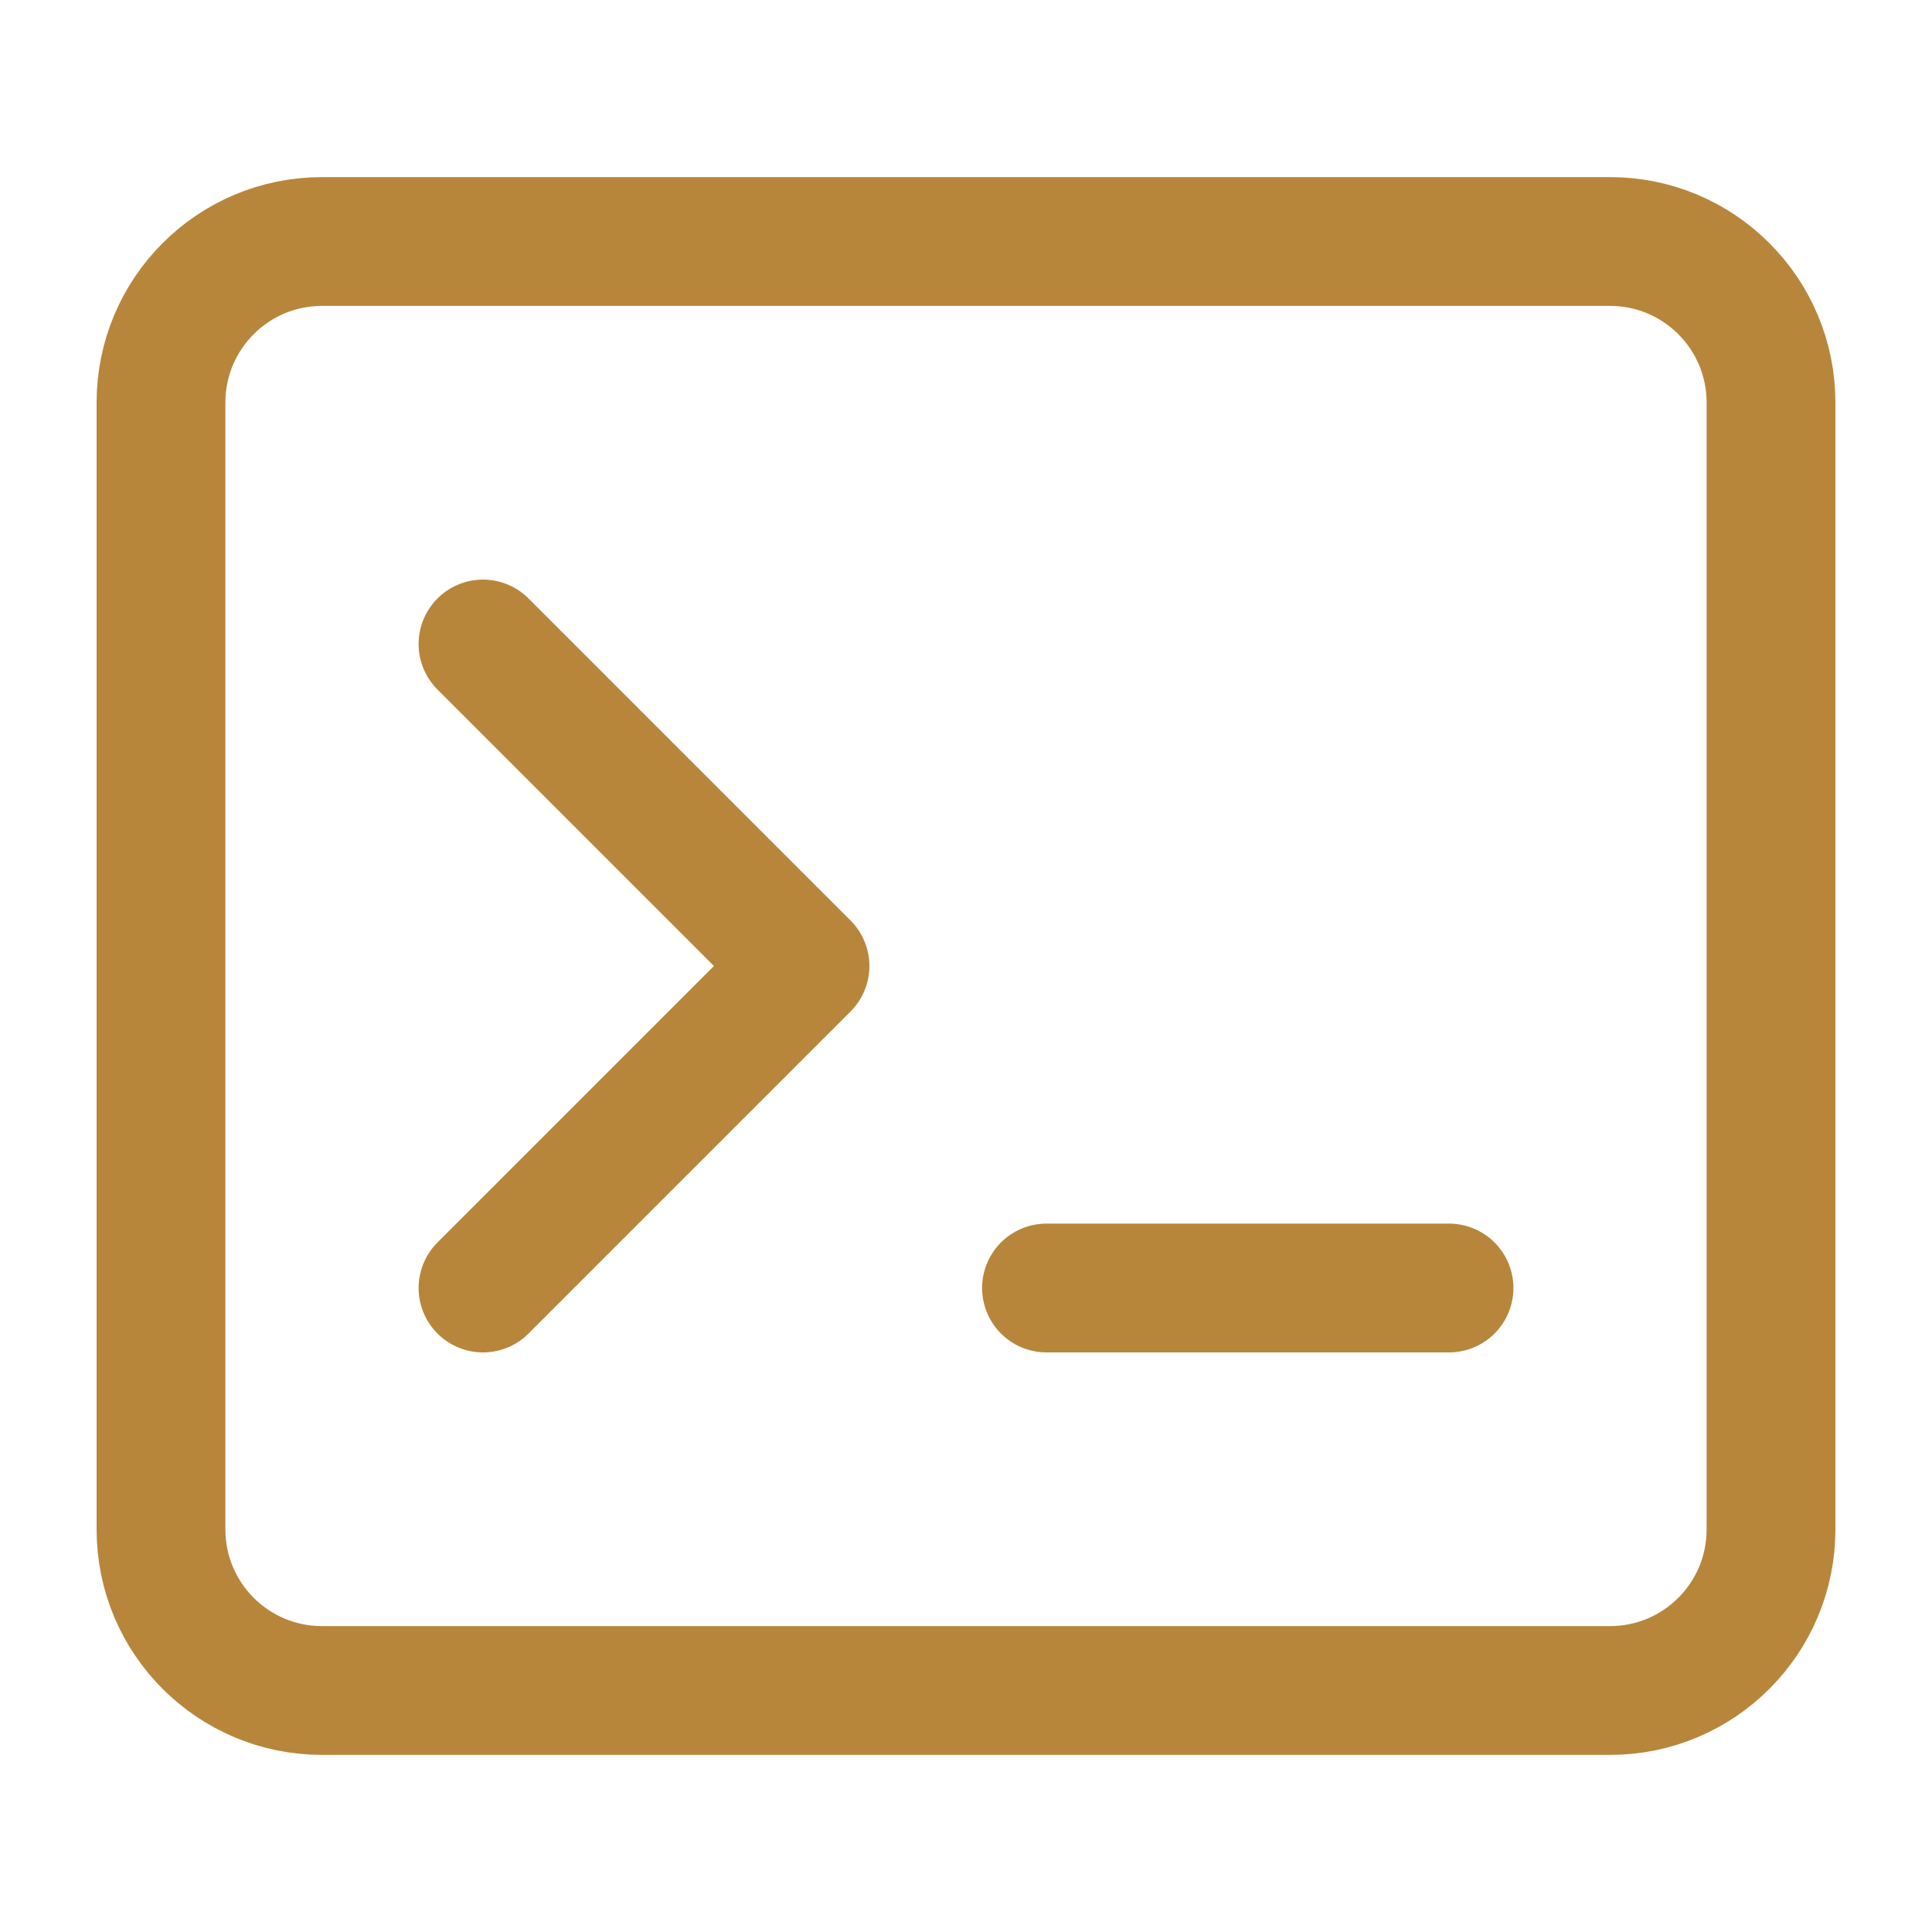
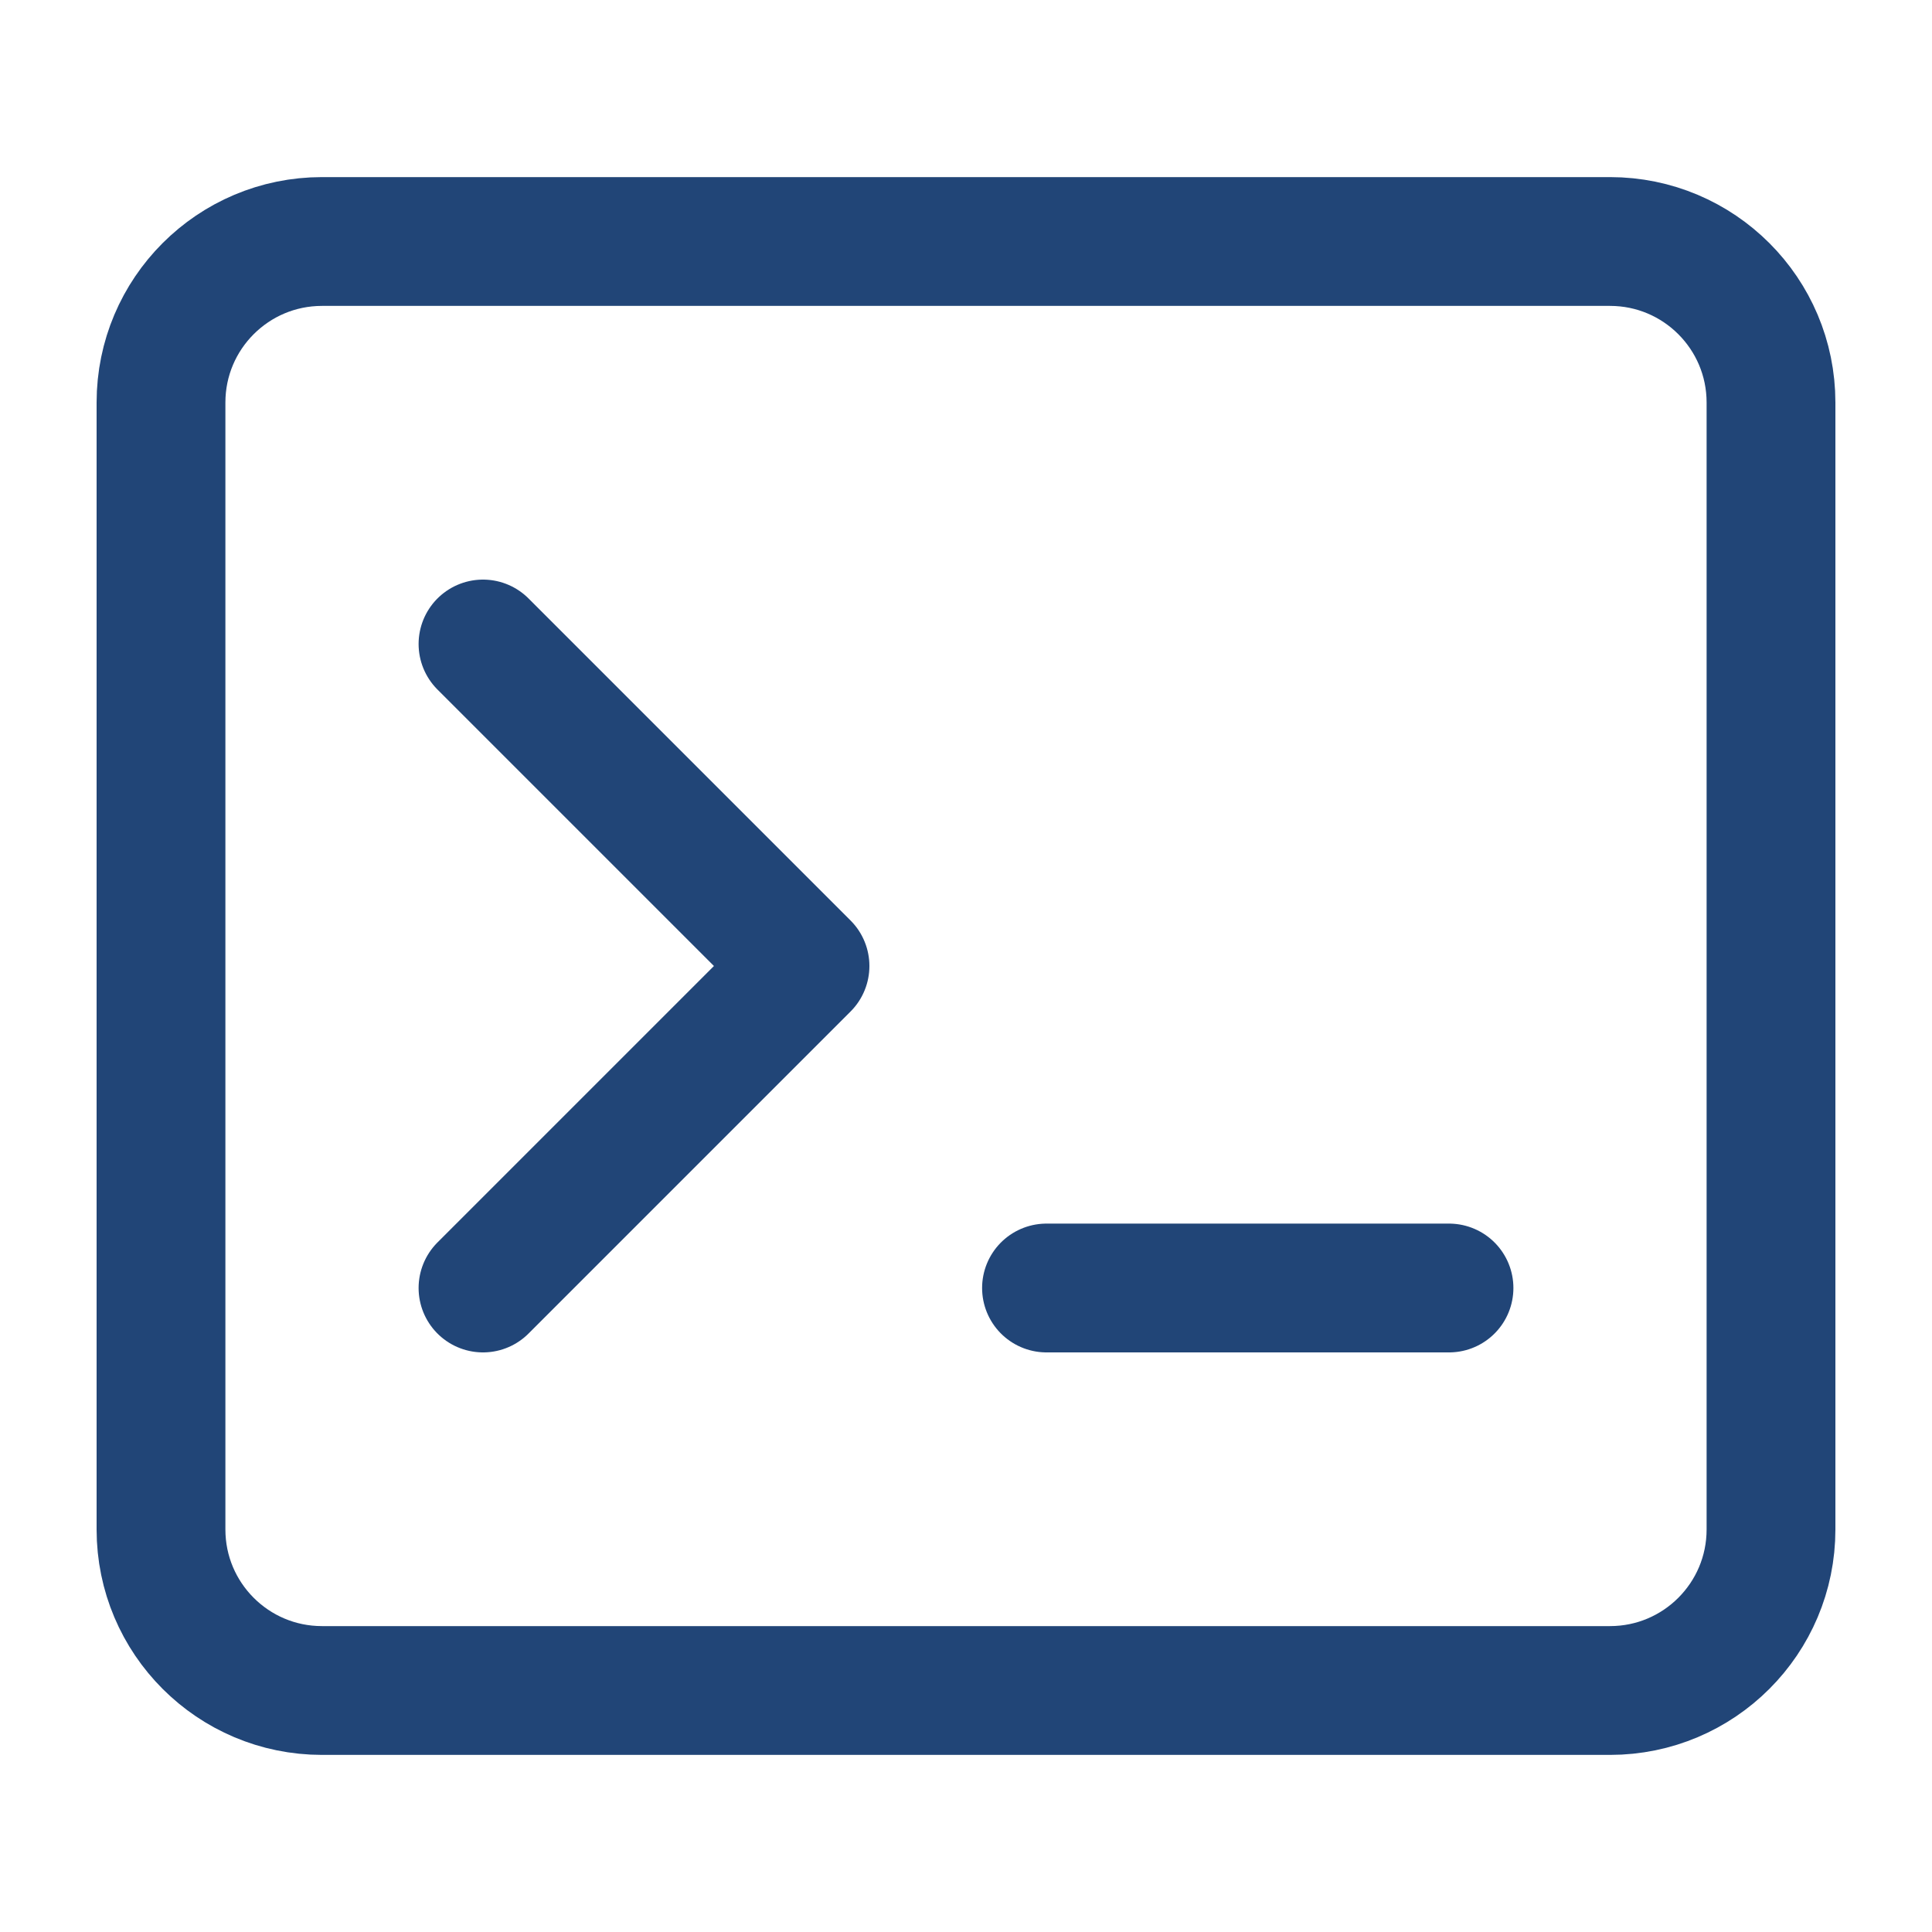
- <svg xmlns="http://www.w3.org/2000/svg" width="24" height="24" viewBox="0 0 24 24" fill="none" stroke="#b8863b" stroke-width="1.6" stroke-linecap="round" stroke-linejoin="round">
+ <svg xmlns="http://www.w3.org/2000/svg" width="24" height="24" viewBox="0 0 24 24" fill="none" stroke="#214577" stroke-width="1.6" stroke-linecap="round" stroke-linejoin="round">
  <rect x="2" y="3" width="20" height="18" rx="2" />
  <path d="m6 8 4 4-4 4m7 0h5" />
</svg>
